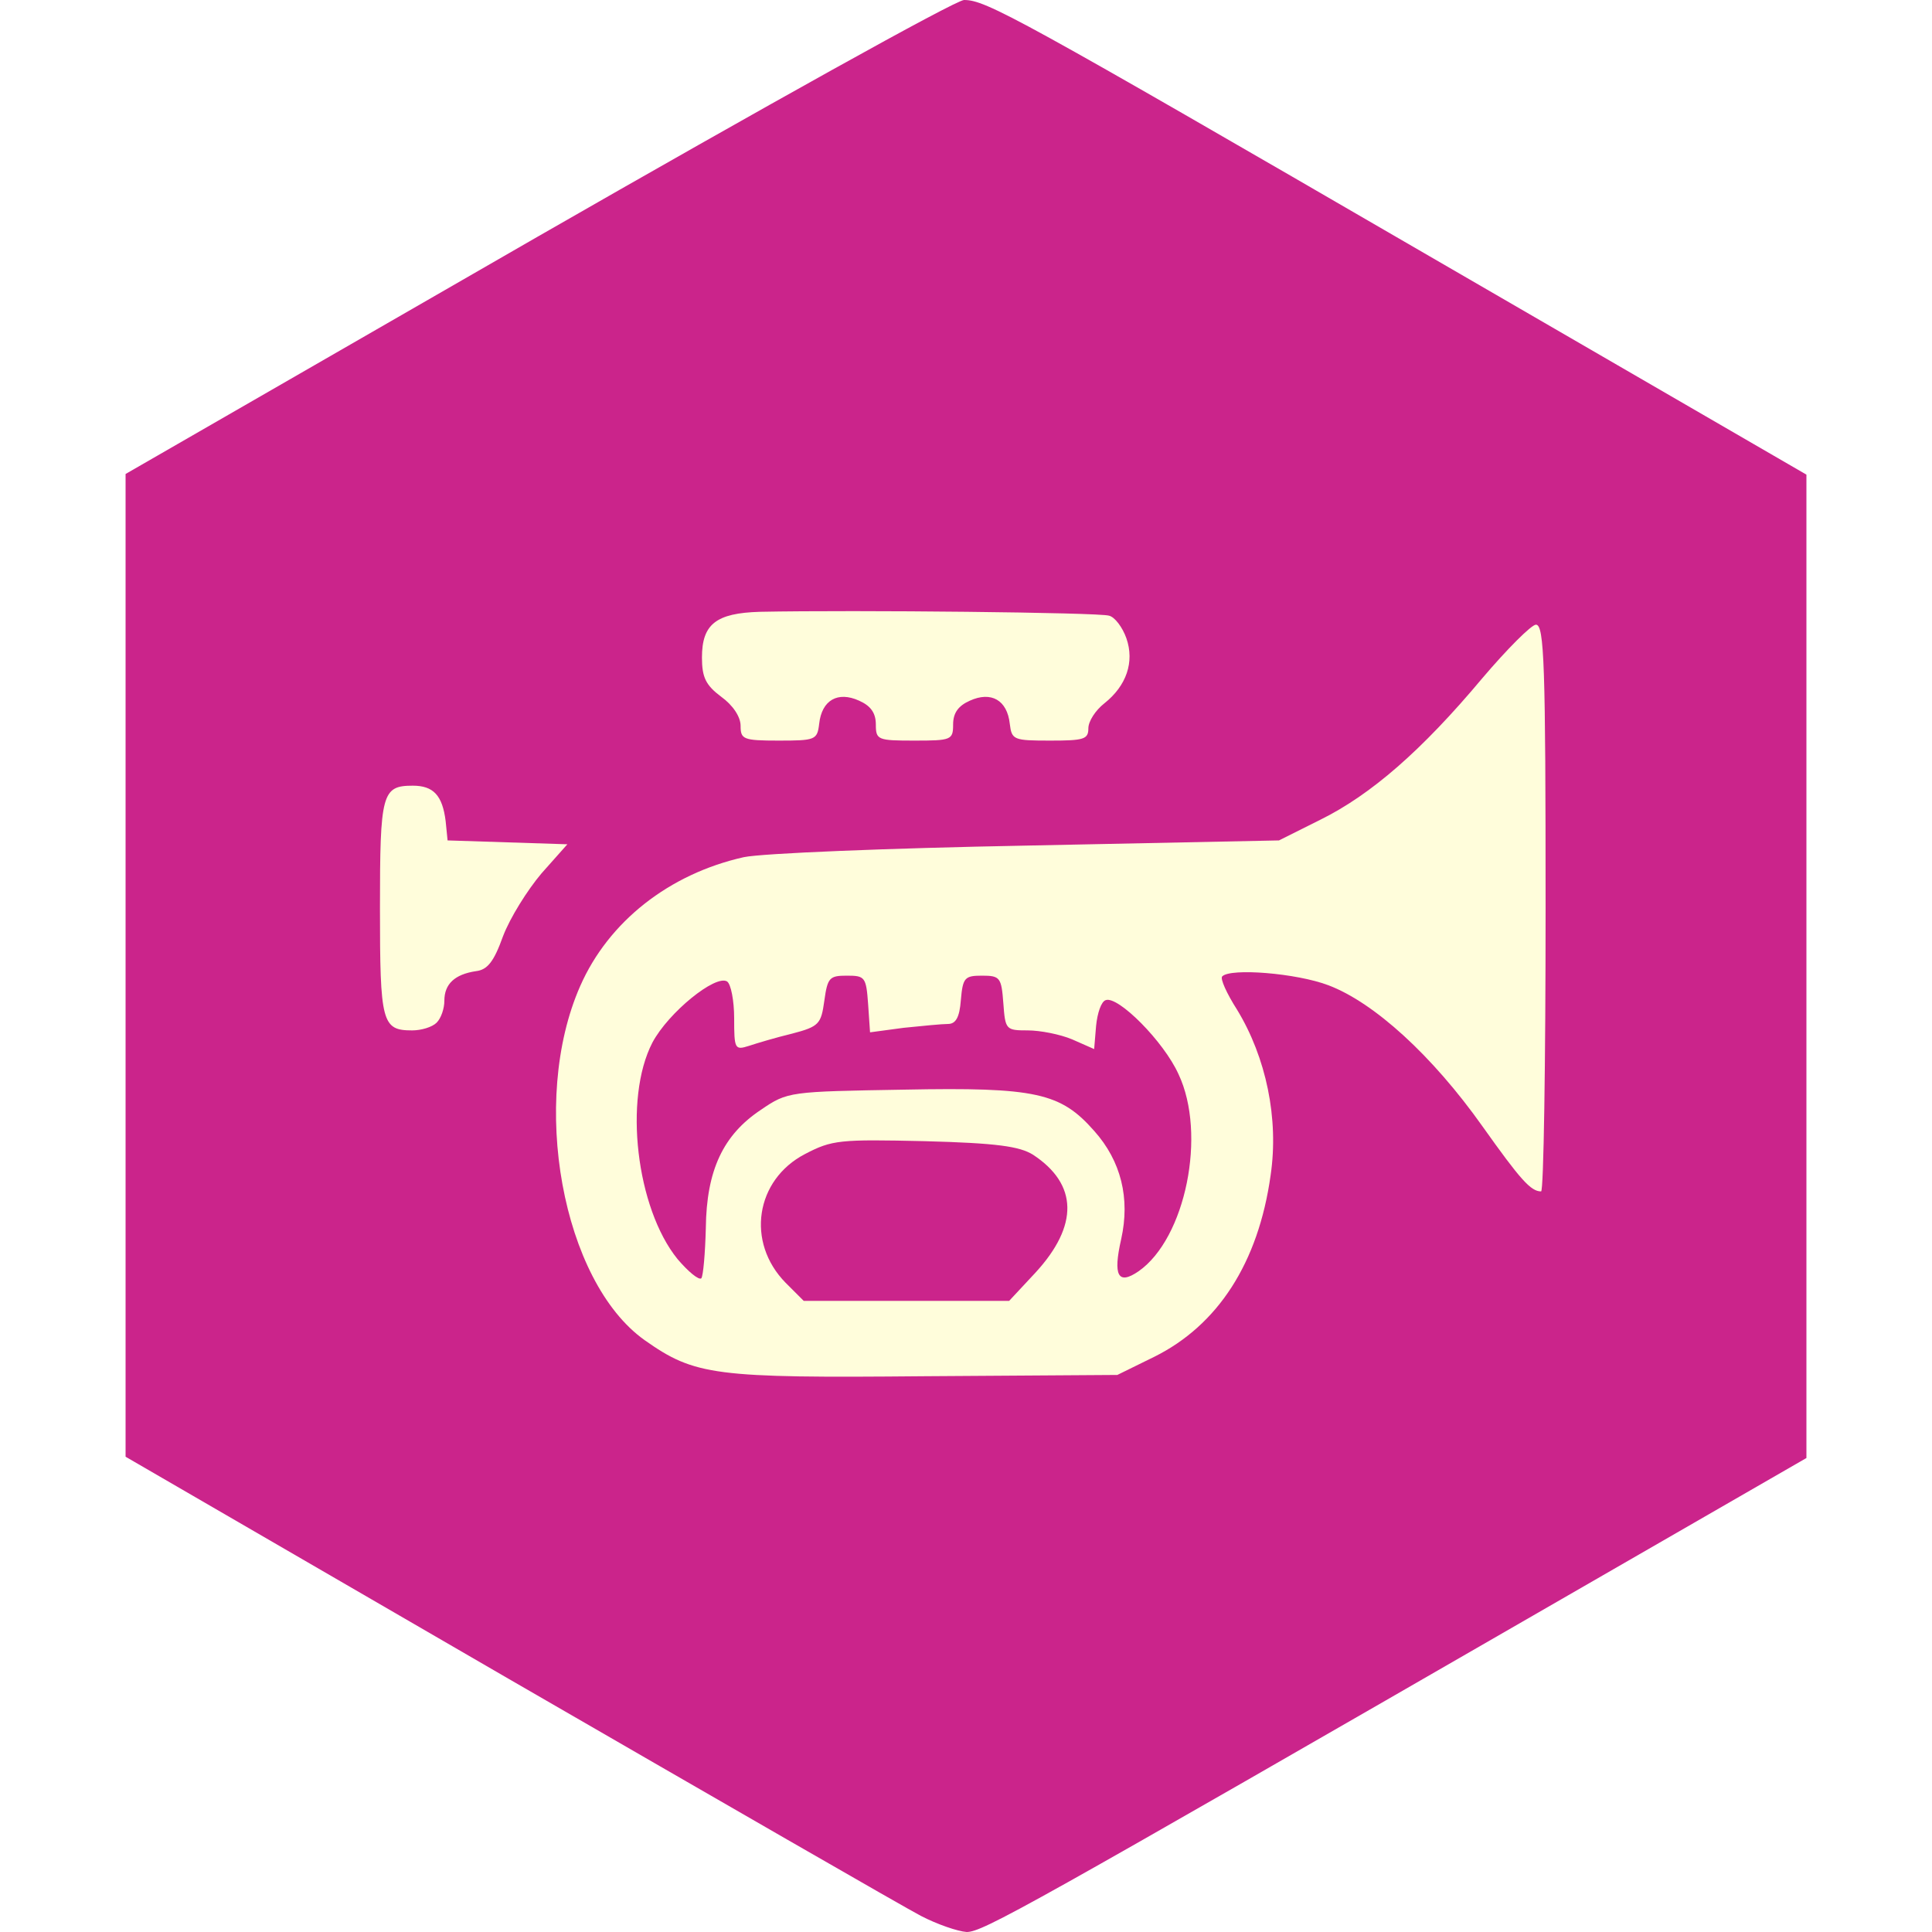
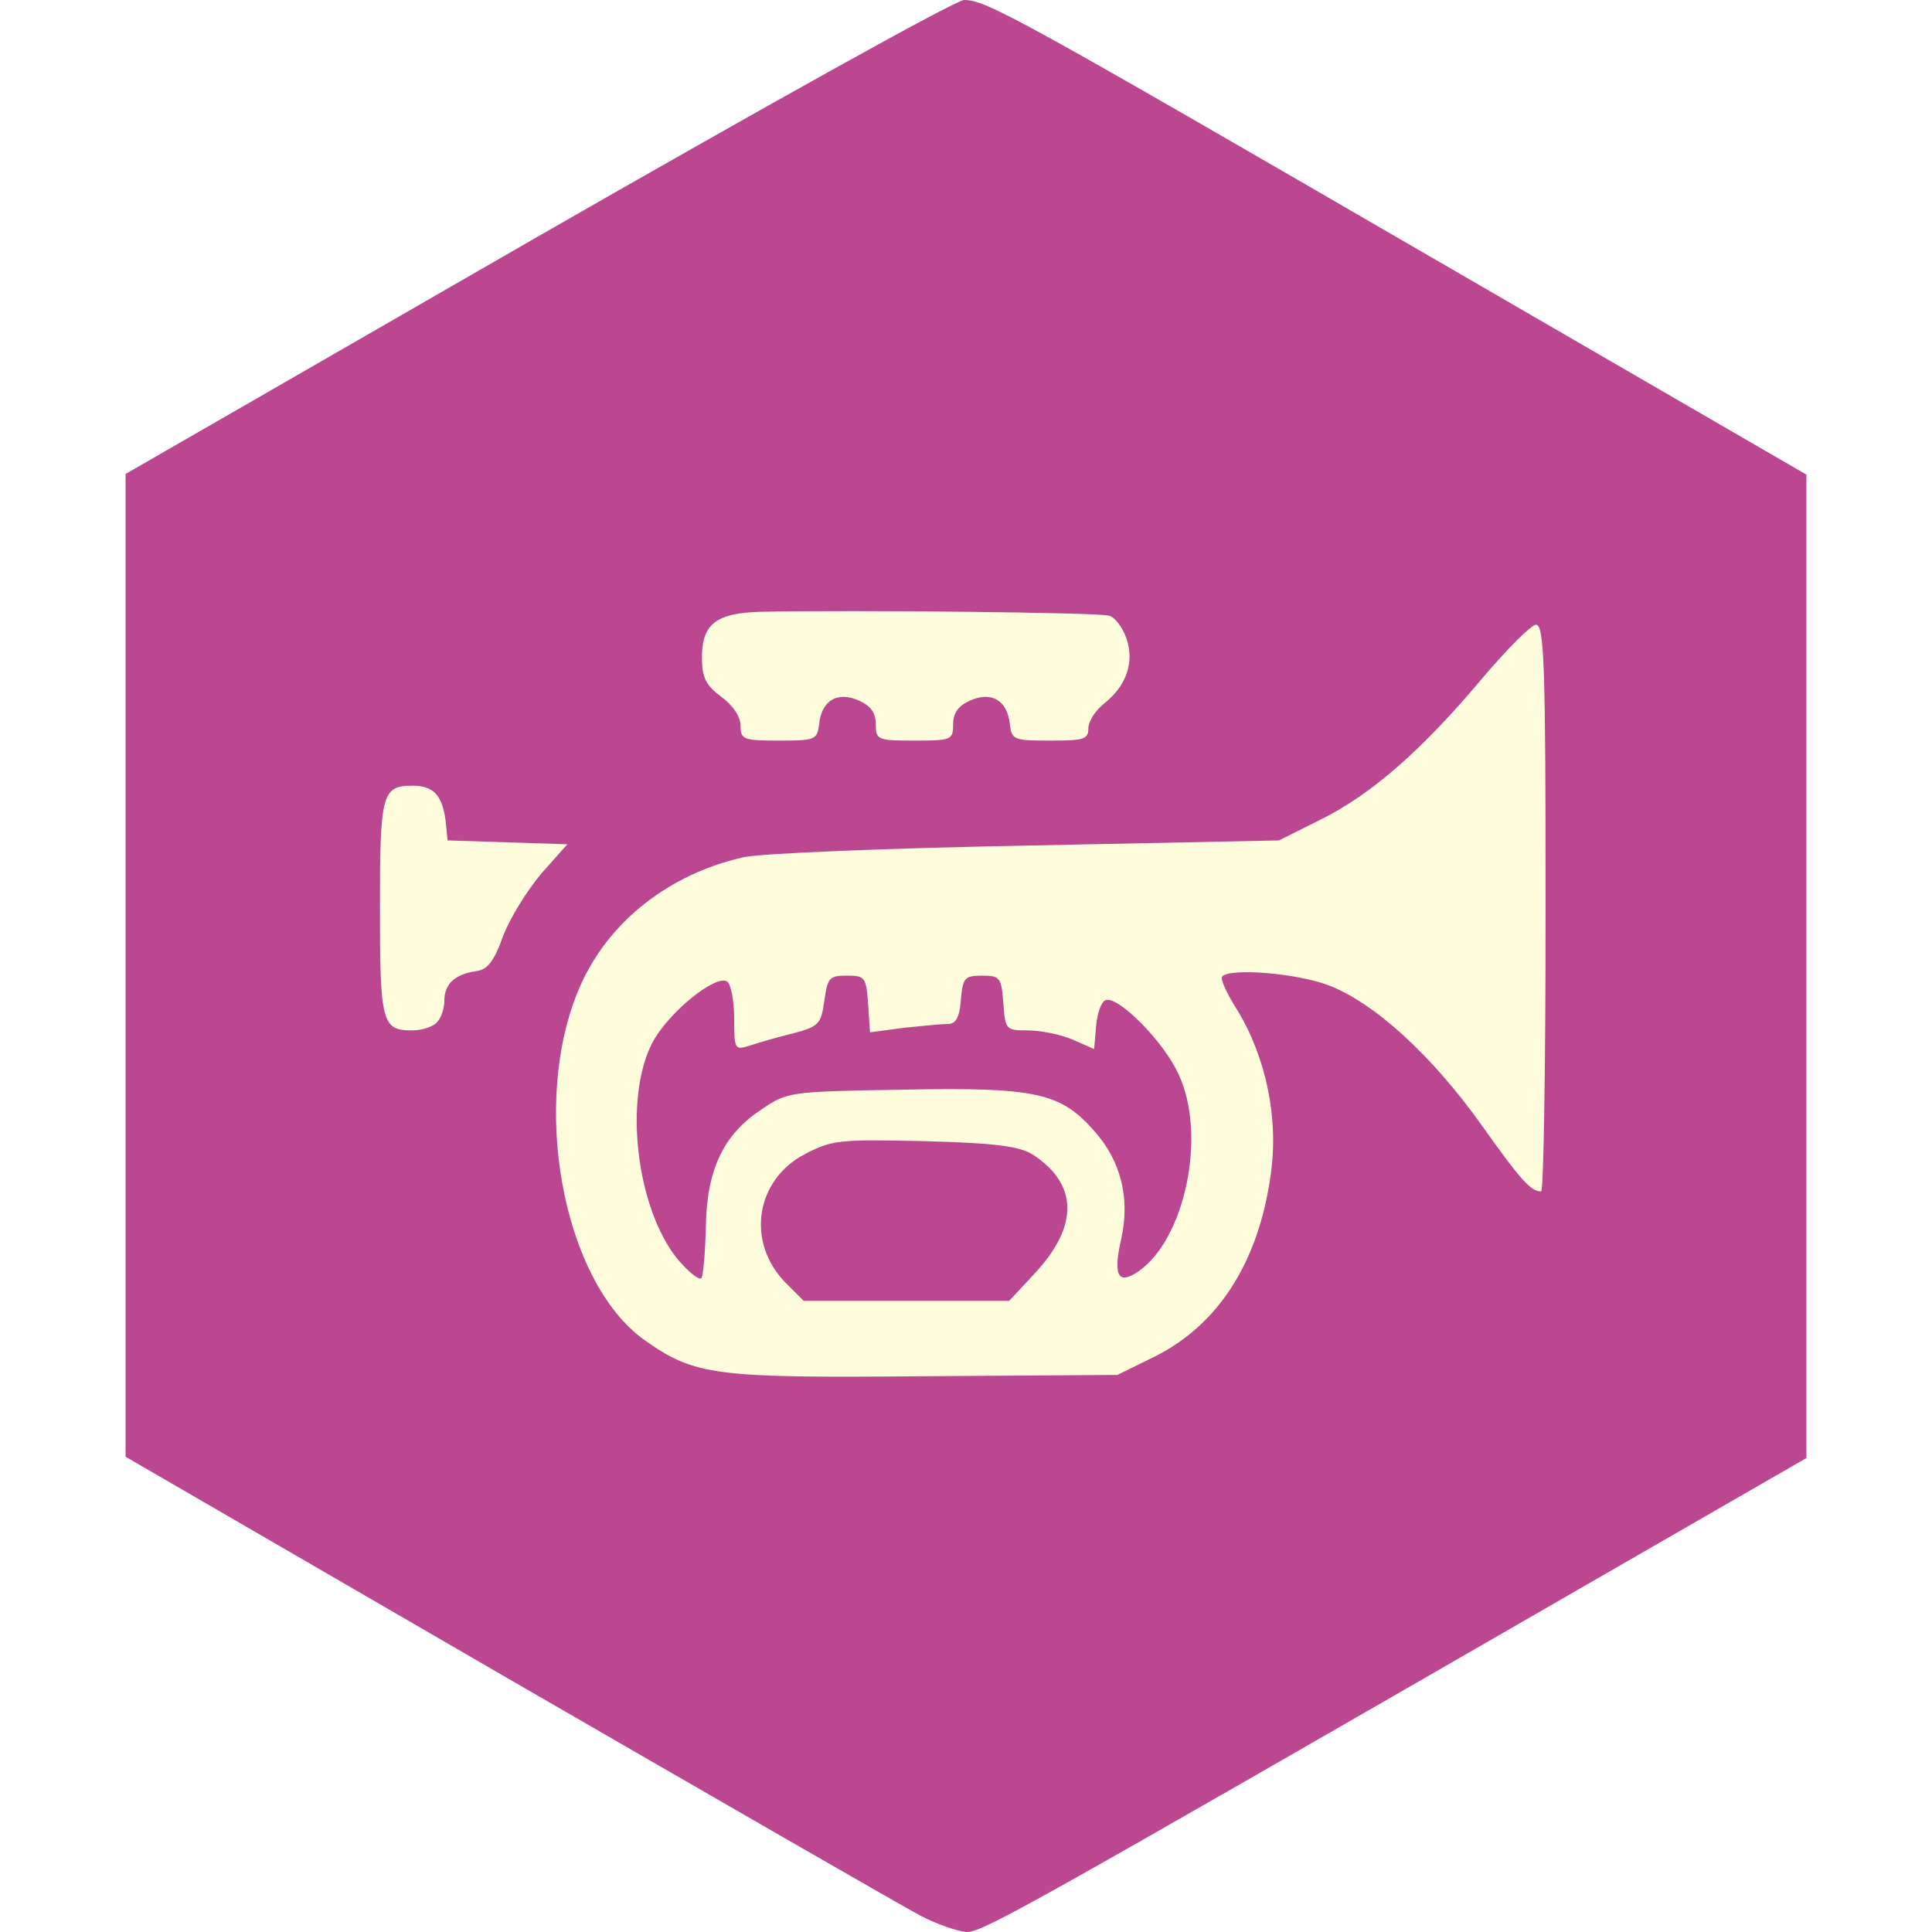
<svg xmlns="http://www.w3.org/2000/svg" version="1.0" width="300px" height="300px" viewBox="0 0 3000 3000" preserveAspectRatio="xMidYMid meet">
  <g fill="#fffddb" stroke="none">
    <path d="M1114 2146 c-166 -41 -264 -195 -264 -414 0 -193 85 -329 247 -398 l68 -29 405 -5 405 -5 65 -31 c89 -42 166 -108 250 -213 69 -87 92 -107 111 -95 5 3 9 194 9 450 0 388 -2 445 -15 450 -21 9 -40 -10 -98 -96 -105 -155 -202 -225 -332 -237 l-66 -6 32 47 c41 62 59 124 59 205 0 127 -42 225 -128 302 -87 78 -108 82 -422 85 -198 2 -289 0 -326 -10z m467 -157 c81 -57 78 -174 -4 -194 -14 -4 -93 -5 -177 -3 l-152 3 -24 28 c-41 48 -28 162 20 172 38 8 90 12 199 13 96 2 112 -1 138 -19z m245 -135 c30 -103 9 -188 -64 -261 l-37 -38 -3 35 c-5 57 -8 63 -34 48 -13 -6 -48 -17 -78 -23 l-55 -11 -3 -42 c-3 -37 -6 -42 -27 -42 -21 0 -24 5 -27 43 l-3 42 -75 0 -75 0 -3 -42 c-3 -38 -6 -43 -28 -43 -21 0 -24 4 -24 40 0 24 -5 42 -12 44 -7 2 -38 11 -68 19 -30 9 -59 17 -65 17 -5 0 -12 -21 -15 -46 -3 -26 -11 -49 -18 -52 -20 -6 -89 70 -101 113 -21 78 -5 207 36 276 28 46 38 42 34 -14 -6 -96 38 -175 123 -220 35 -18 62 -22 192 -25 195 -5 241 6 307 77 59 63 72 130 42 216 -5 13 5 8 29 -17 23 -24 41 -57 52 -94z" />
    <path d="M595 1595 c-24 -24 -25 -27 -25 -185 0 -158 1 -161 25 -185 13 -14 34 -25 45 -25 29 0 70 44 70 75 0 25 1 25 83 25 46 0 87 3 90 6 4 4 -8 23 -25 42 -27 31 -62 98 -81 155 -4 11 -17 17 -37 17 -25 0 -30 4 -30 25 0 31 -41 75 -70 75 -11 0 -32 -11 -45 -25z" />
    <path d="M1137 1164 c-4 -4 -7 -17 -7 -30 0 -12 -13 -36 -30 -52 -37 -38 -39 -80 -6 -119 21 -24 32 -28 95 -31 43 -3 83 1 101 8 23 10 33 10 45 0 9 -8 39 -10 92 -6 43 3 89 5 103 5 201 -5 190 -6 216 24 33 39 31 81 -5 118 -16 16 -31 42 -33 57 -3 27 -4 27 -73 27 l-70 0 -3 -32 c-2 -22 -10 -34 -24 -39 -25 -8 -36 3 -40 41 l-3 30 -70 0 c-68 0 -70 -1 -73 -27 -7 -58 -68 -63 -74 -5 l-3 32 -65 3 c-36 2 -69 0 -73 -4z" />
  </g>
-   <g fill="#cb248b" stroke="none">
+   <g fill="#ba478f" stroke="none">
    <path d="M1430 2975 c-25 -13 -313 -179 -640 -368 l-595 -345 0 -763 0 -763 639 -368 c352 -202 650 -368 663 -368 34 0 80 25 723 398 l585 339 0 764 0 763 -380 219 c-836 482 -899 517 -924 517 -14 -1 -46 -12 -71 -25z m362 -868 c99 -49 162 -146 181 -282 13 -88 -7 -183 -52 -257 -16 -25 -27 -49 -23 -52 13 -13 115 -5 165 14 71 27 161 109 239 219 59 83 75 101 91 101 4 0 7 -198 7 -440 0 -378 -2 -440 -15 -440 -7 0 -45 38 -84 84 -93 111 -172 180 -251 219 l-64 32 -391 8 c-215 4 -412 12 -440 18 -116 26 -210 100 -254 200 -79 179 -28 459 100 550 78 55 108 59 434 56 l300 -2 57 -28z m-1114 -519 c7 -7 12 -22 12 -34 0 -26 16 -41 49 -46 18 -2 28 -15 42 -54 11 -29 38 -72 60 -98 l40 -45 -93 -3 -93 -3 -3 -30 c-5 -40 -19 -55 -51 -55 -48 0 -51 12 -51 190 0 178 3 190 50 190 14 0 31 -5 38 -12z m594 -464 c4 -37 29 -51 62 -36 18 8 26 19 26 37 0 24 3 25 60 25 57 0 60 -1 60 -25 0 -18 8 -29 26 -37 33 -15 58 -1 62 36 3 25 6 26 63 26 52 0 59 -2 59 -19 0 -11 11 -28 25 -39 34 -27 47 -64 34 -101 -6 -17 -18 -33 -27 -35 -15 -5 -393 -9 -542 -6 -68 2 -90 19 -90 71 0 31 6 43 30 61 18 13 30 31 30 45 0 21 4 23 59 23 57 0 60 -1 63 -26z" />
    <path d="M1220 1992 c-62 -63 -47 -160 30 -200 42 -22 54 -23 186 -20 112 3 147 8 168 21 70 46 71 110 4 183 l-41 44 -159 0 -160 0 -28 -28z" />
    <path d="M1052 1955 c-64 -79 -84 -249 -39 -336 25 -47 98 -106 116 -95 6 4 11 30 11 57 0 48 1 50 23 43 12 -4 42 -13 67 -19 42 -11 45 -15 50 -51 5 -36 8 -39 35 -39 28 0 30 2 33 44 l3 44 52 -7 c29 -3 60 -6 69 -6 12 0 18 -10 20 -37 3 -35 6 -38 33 -38 28 0 30 3 33 43 3 41 4 42 38 42 19 0 50 6 69 14 l34 15 3 -36 c2 -20 8 -38 15 -40 19 -7 90 64 113 115 44 93 11 255 -62 306 -32 22 -40 7 -27 -50 14 -63 0 -121 -42 -168 -52 -59 -90 -68 -295 -64 -178 3 -181 3 -222 31 -59 39 -85 94 -86 184 -1 39 -4 74 -7 78 -4 3 -20 -10 -37 -30z" />
  </g>
</svg>
